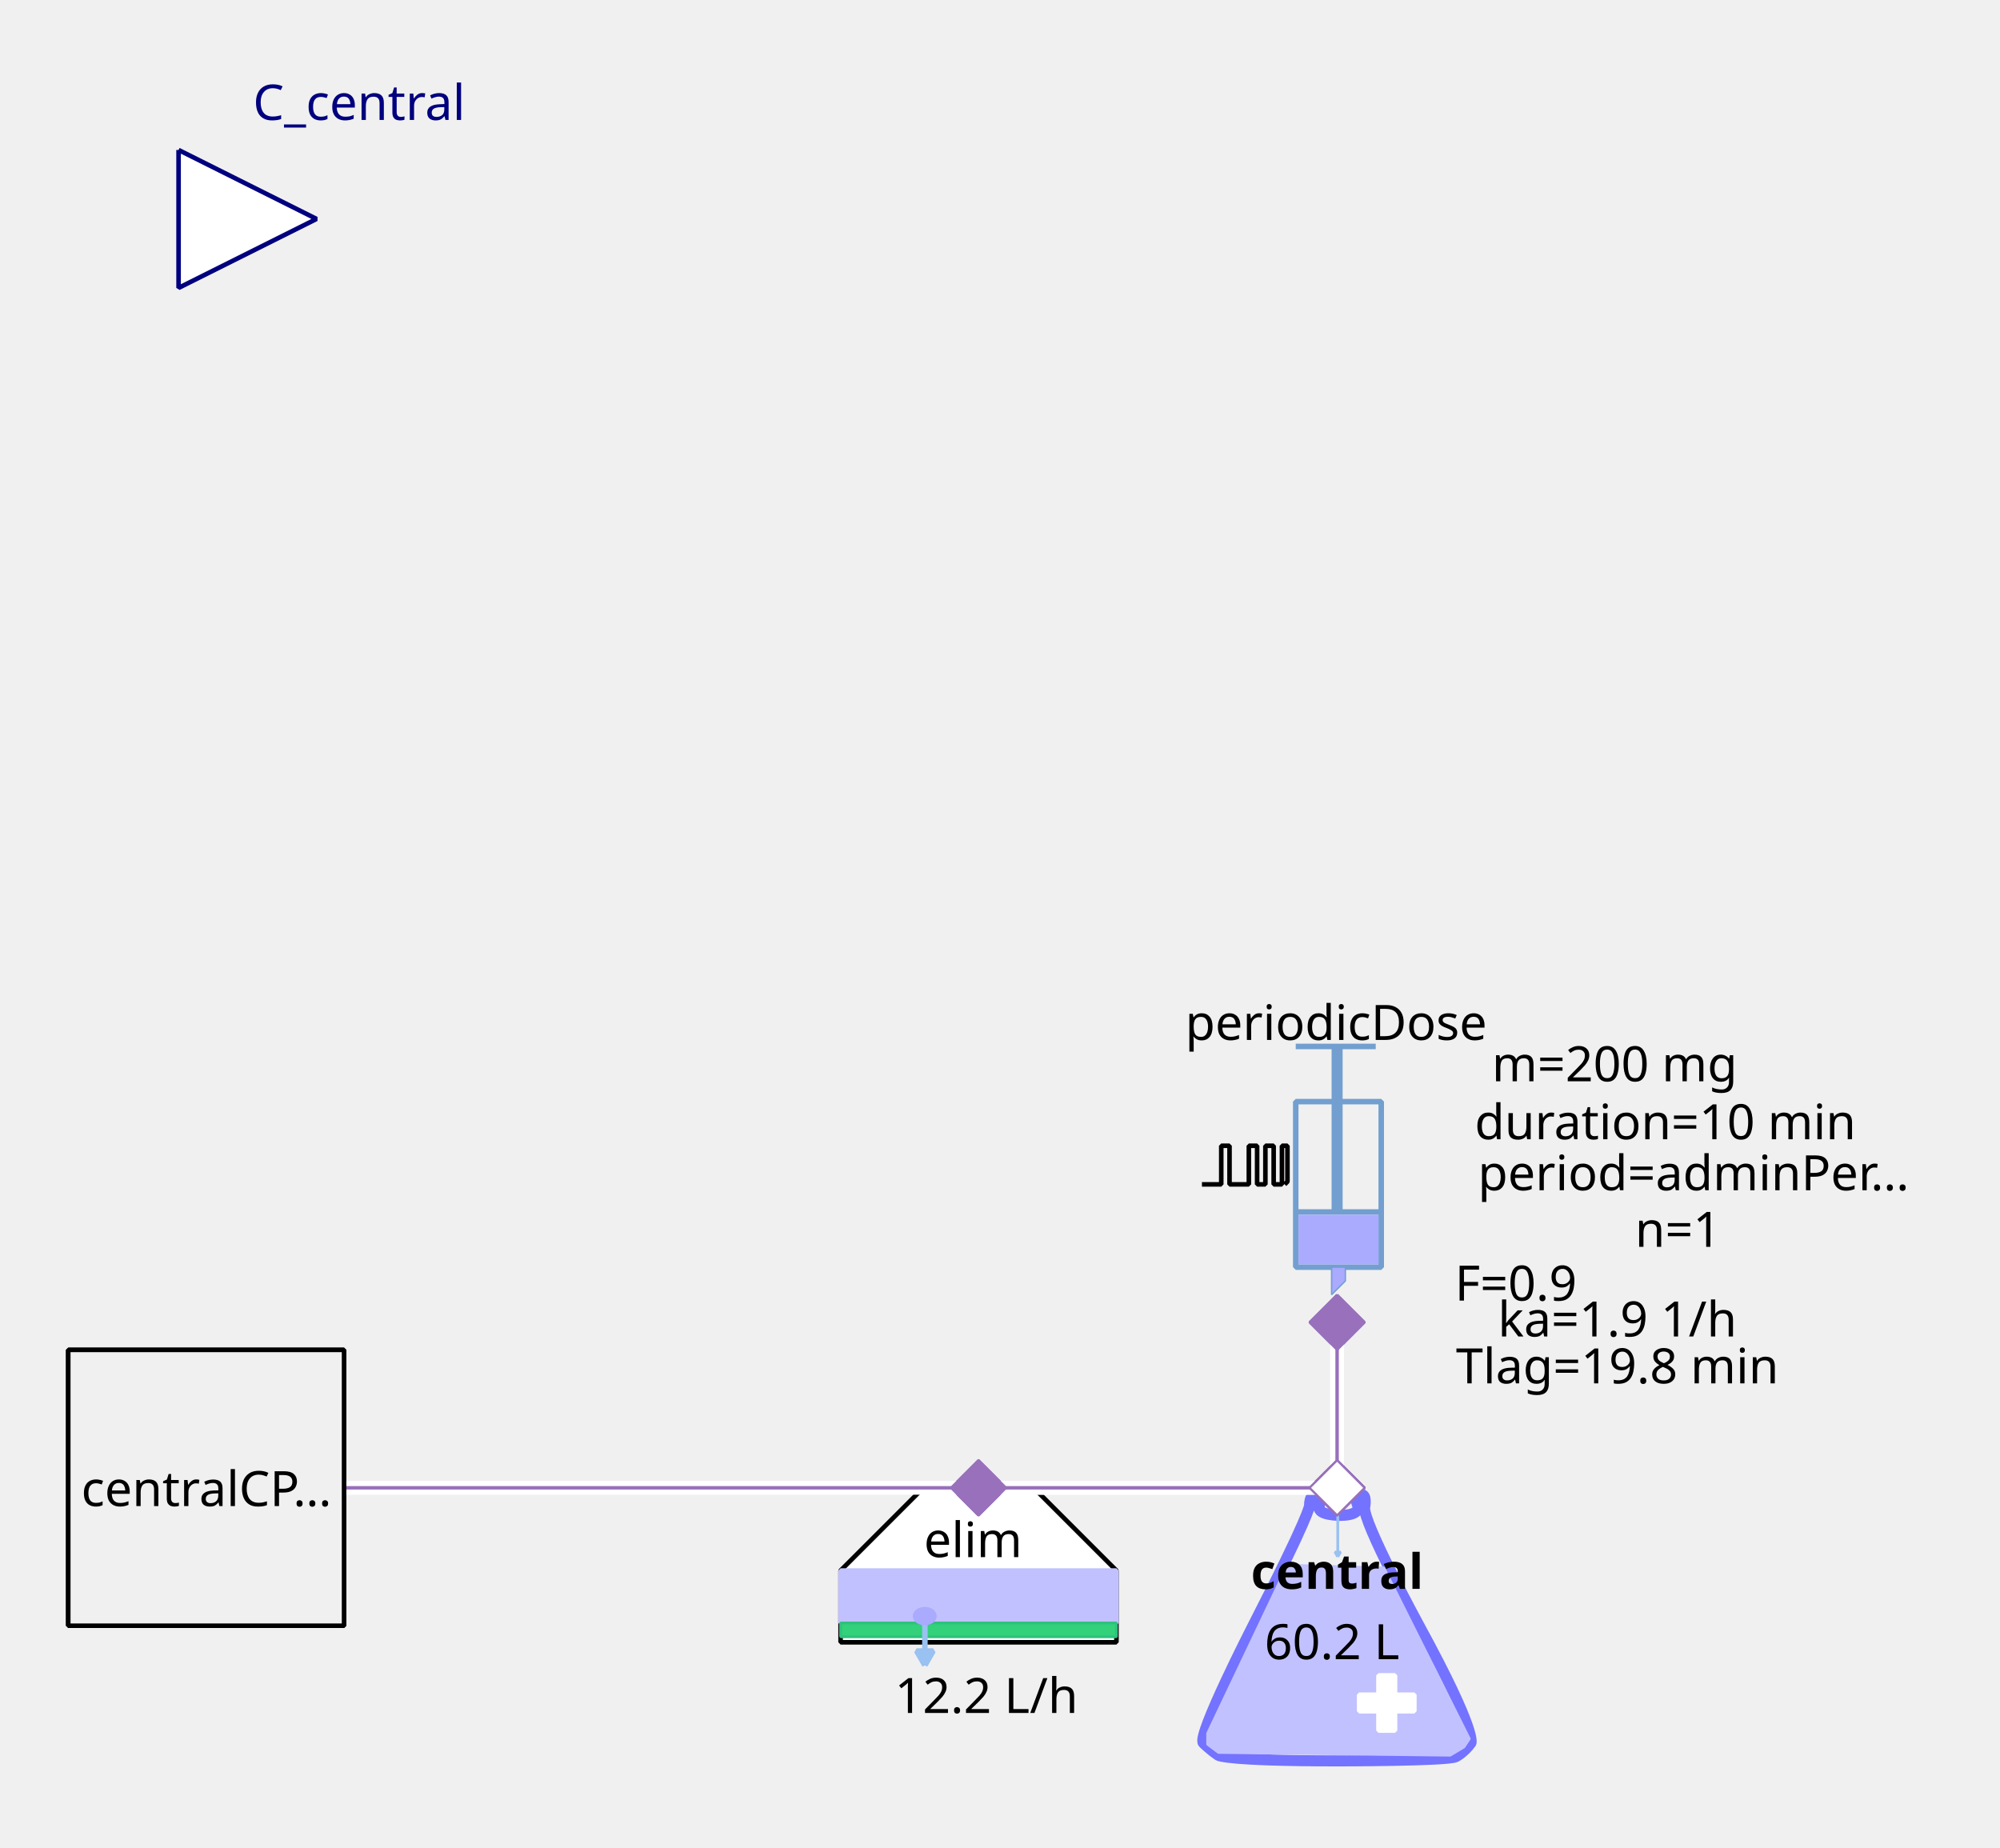
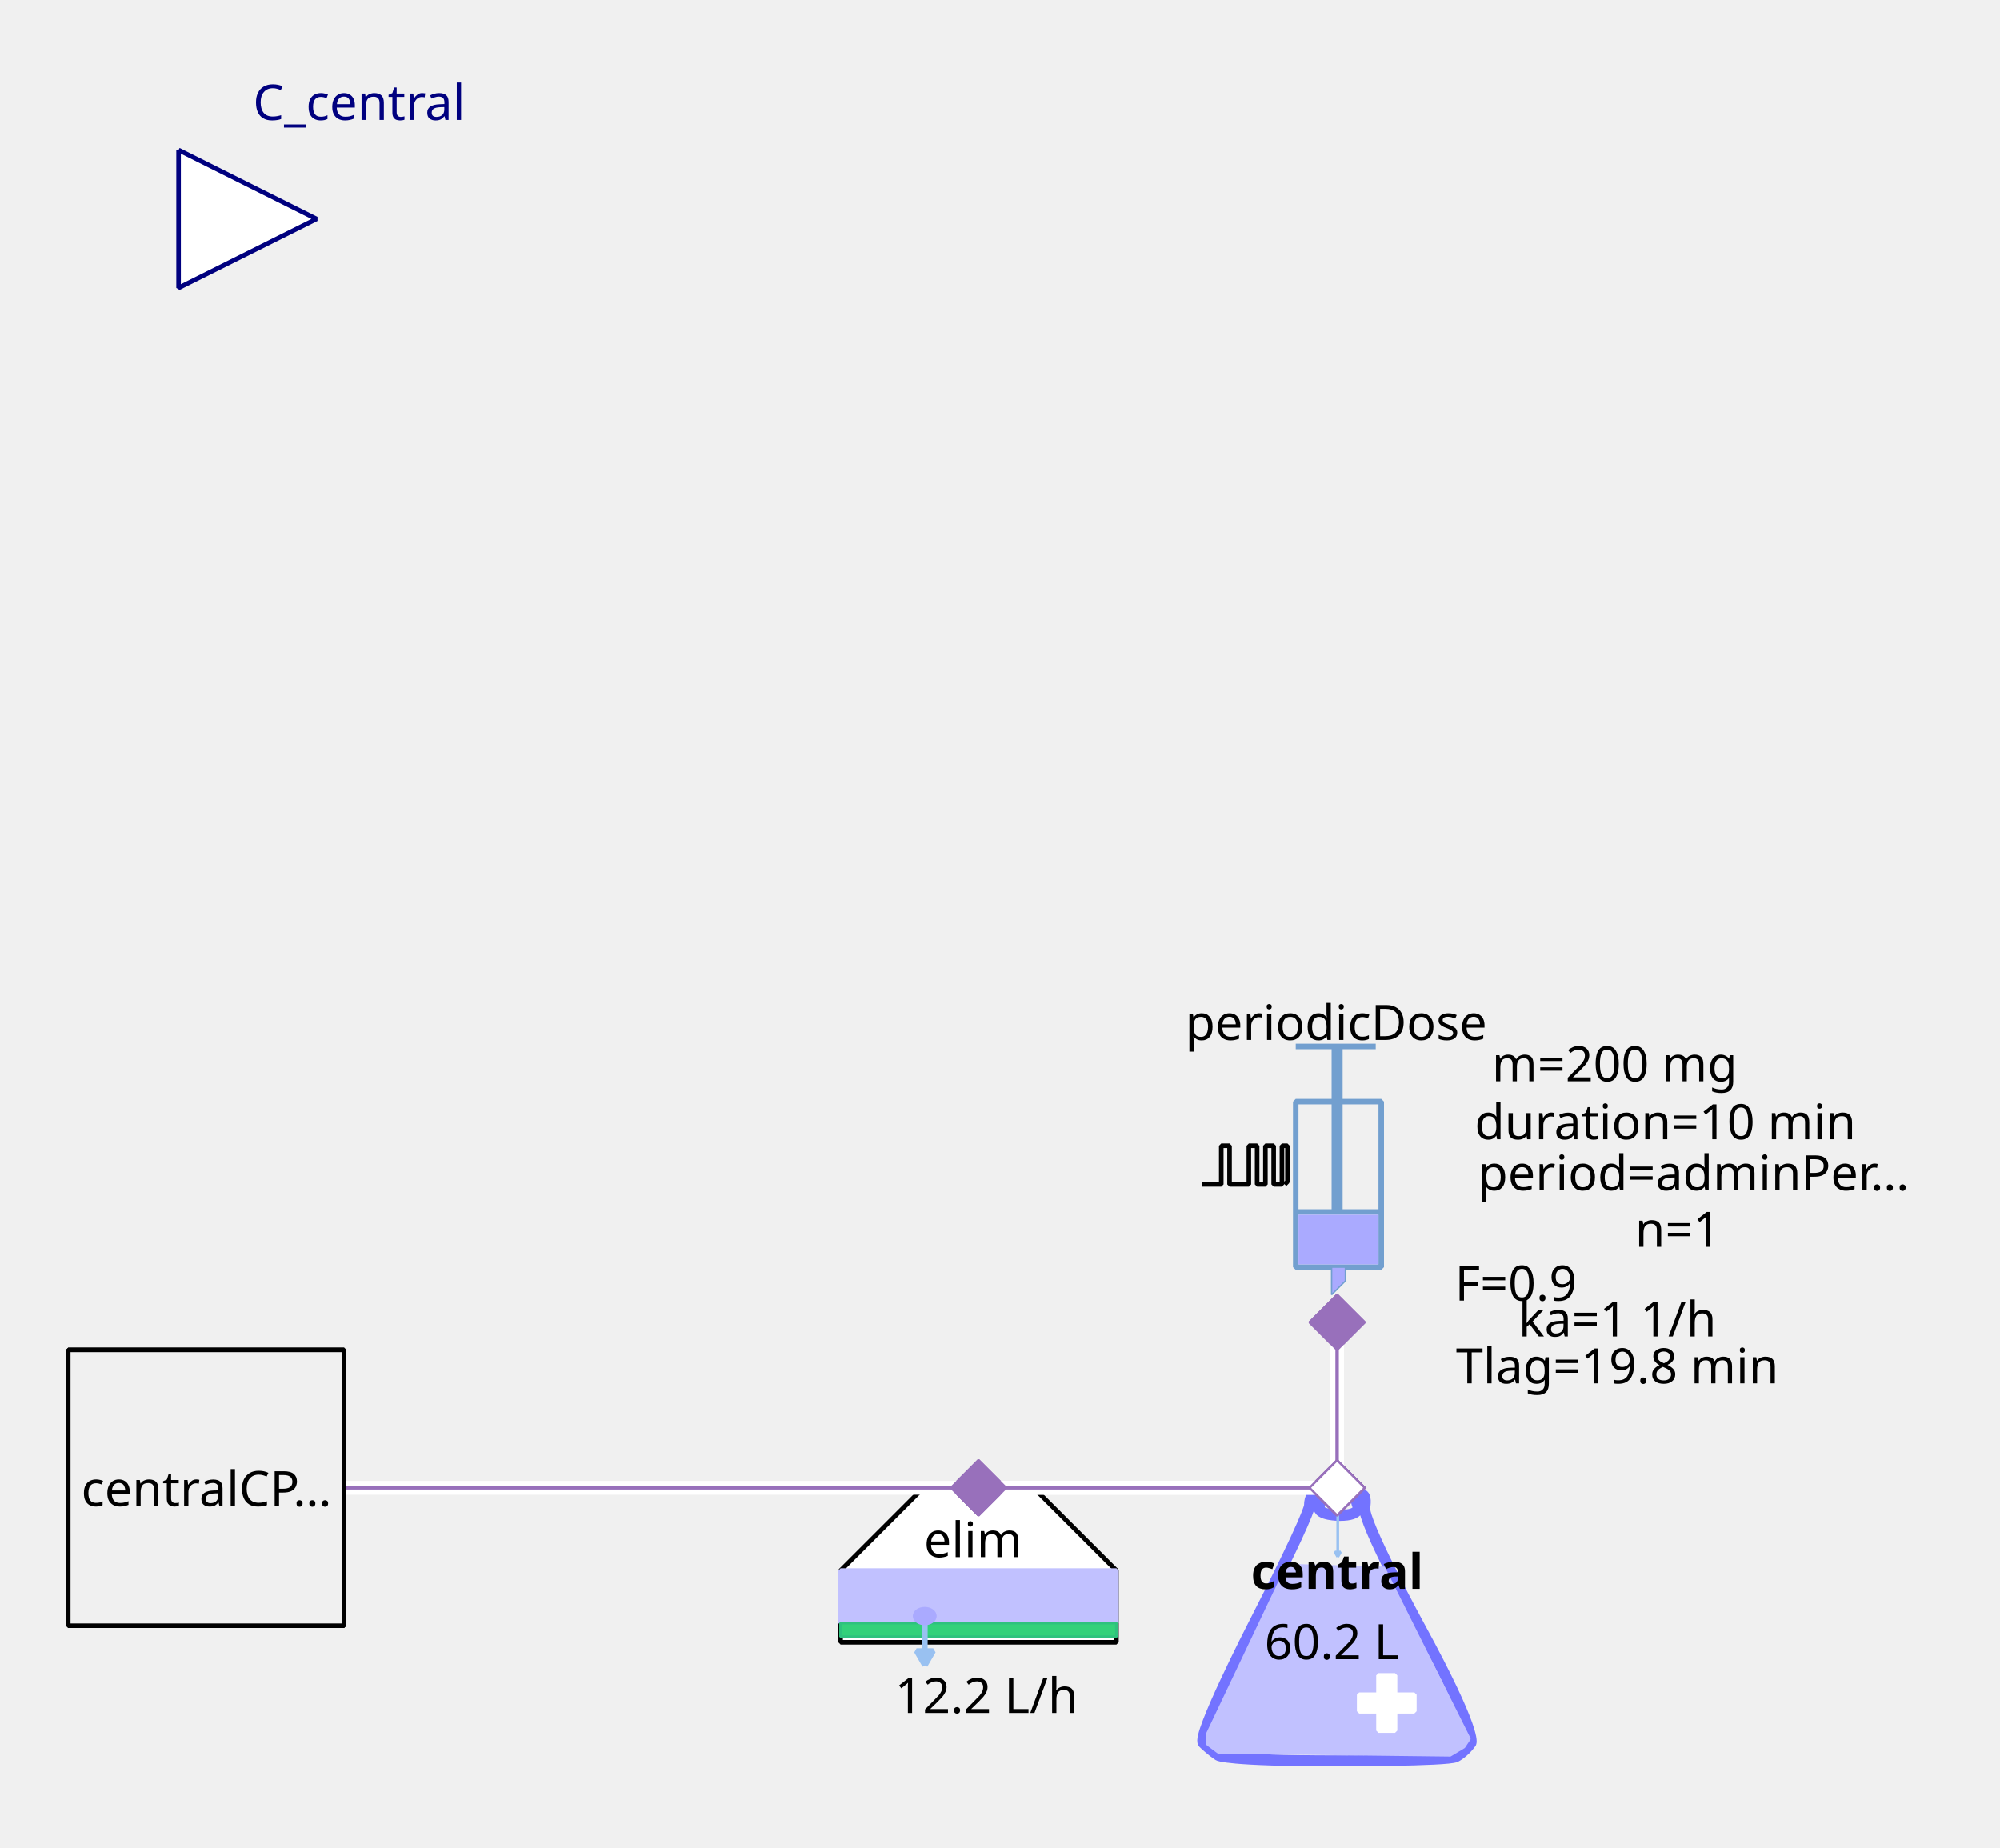
<svg xmlns="http://www.w3.org/2000/svg" width="115.711mm" height="106.892mm" viewBox="0 0 328 303" version="1.2" baseProfile="tiny">
  <defs>
</defs>
  <g fill="none" stroke="black" stroke-width="1" fill-rule="evenodd" stroke-linecap="square" stroke-linejoin="bevel">
    <g fill="none" stroke="#7373ff" stroke-opacity="1" stroke-width="8" stroke-linecap="butt" stroke-linejoin="miter" stroke-miterlimit="1" transform="matrix(0.22619,0,0,-0.22619,219.06,266.619)" font-family="Sans" font-size="10" font-weight="400" font-style="normal">
      <path vector-effect="none" fill-rule="evenodd" d="M-19,87 C-19,87 -19,80 -60,0 C-60,0 -101,-80 -96,-85 C-96,-85 -91,-90 -85,-94 C-85,-94 -79,-98 1,-98 C1,-98 81,-98 87,-95 C87,-95 93,-92 98,-85 C98,-85 103,-78 61,-1 C61,-1 19,76 21,86 C21,86 23,96 18,95 C18,95 13,94 16,87 C16,87 19,80 3,80 C3,80 -13,80 -12,86 C-12,86 -11,92 -12,94 C-12,94 -13,96 -16,95 C-16,95 -19,94 -19,87 " />
    </g>
    <g fill="#c1c1ff" fill-opacity="1" stroke="#c1c1ff" stroke-opacity="1" stroke-width="1.75" stroke-linecap="butt" stroke-linejoin="miter" stroke-miterlimit="1" transform="matrix(0.22619,0,0,-0.22619,219.06,272.5)" font-family="Sans" font-size="10" font-weight="400" font-style="normal">
      <path vector-effect="none" fill-rule="evenodd" d="M-35,70 L-93,-52 L-93,-60 L-85,-66 L83,-68 L93,-62 L97,-56 L35,68 L-35,70" />
    </g>
    <g fill="#ffffff" fill-opacity="1" stroke="#ffffff" stroke-opacity="1" stroke-width="1" stroke-linecap="butt" stroke-linejoin="miter" stroke-miterlimit="1" transform="matrix(0.22619,0,0,0.22619,227.429,279.286)" font-family="Sans" font-size="10" font-weight="400" font-style="normal">
      <rect vector-effect="non-scaling-stroke" x="-6" y="-20" width="12" height="40" />
    </g>
    <g fill="#ffffff" fill-opacity="1" stroke="#ffffff" stroke-opacity="1" stroke-width="1" stroke-linecap="butt" stroke-linejoin="miter" stroke-miterlimit="1" transform="matrix(0,0.22619,-0.22619,0,227.429,279.286)" font-family="Sans" font-size="10" font-weight="400" font-style="normal">
      <rect vector-effect="non-scaling-stroke" x="-6" y="-20" width="12" height="40" />
    </g>
    <g fill="none" stroke="#99c1f1" stroke-opacity="1" stroke-width="2" stroke-linecap="butt" stroke-linejoin="miter" stroke-miterlimit="1" transform="matrix(0.22619,0,0,-0.22619,219.392,251.697)" font-family="Sans" font-size="10" font-weight="400" font-style="normal">
      <path vector-effect="none" fill-rule="evenodd" d="M0,16 L0,-16" />
    </g>
    <g fill="#99c1f1" fill-opacity="1" stroke="#99c1f1" stroke-opacity="1" stroke-width="2" stroke-linecap="butt" stroke-linejoin="miter" stroke-miterlimit="1" transform="matrix(0.22619,0,0,-0.22619,219.392,251.697)" font-family="Sans" font-size="10" font-weight="400" font-style="normal">
      <path vector-effect="none" fill-rule="evenodd" d="M0,-16 L2,-12.536 L-2,-12.536 L0,-16" />
    </g>
    <g fill="none" stroke="#000000" stroke-opacity="1" stroke-width="1" stroke-linecap="butt" stroke-linejoin="miter" stroke-miterlimit="1" transform="matrix(1,0,0,1,219.286,257.571)" font-family="Noto Sans" font-size="8" font-weight="700" font-style="normal">
      <text fill="#000000" fill-opacity="1" stroke="none" xml:space="preserve" x="-14.141" y="3" font-family="Noto Sans" font-size="8" font-weight="700" font-style="normal">central</text>
    </g>
    <g fill="none" stroke="#000000" stroke-opacity="1" stroke-width="1" stroke-linecap="butt" stroke-linejoin="miter" stroke-miterlimit="1" transform="matrix(1,0,0,1,219.06,269.107)" font-family="Noto Sans" font-size="8" font-weight="400" font-style="normal">
      <text fill="#000000" fill-opacity="1" stroke="none" xml:space="preserve" x="-0.606" y="3" font-family="Noto Sans" font-size="8" font-weight="400" font-style="normal" text-anchor="middle">60.2 L</text>
    </g>
    <g fill="#ffffff" fill-opacity="1" stroke="#9870bb" stroke-opacity="1" stroke-width="8" stroke-linecap="butt" stroke-linejoin="miter" stroke-miterlimit="1" transform="matrix(0.0452381,0,0,-0.0452381,219.286,244)" font-family="Sans" font-size="10" font-weight="400" font-style="normal">
      <path vector-effect="none" fill-rule="evenodd" d="M-100,0 L0,100 L100,0 L0,-100 L-100,0" />
    </g>
    <g fill="#ffffff" fill-opacity="1" stroke="#000000" stroke-opacity="1" stroke-width="1" stroke-linecap="butt" stroke-linejoin="miter" stroke-miterlimit="1" transform="matrix(0.22619,0,0,-0.22619,160.476,266.619)" font-family="Sans" font-size="10" font-weight="400" font-style="normal">
      <path vector-effect="non-scaling-stroke" fill-rule="evenodd" d="M-40,100 L40,100 L100,40 L100,-12 L80,-12 L-76,-12 L-100,-12 L-100,40 L-100,40 L-40,100" />
    </g>
    <g fill="none" stroke="#000000" stroke-opacity="1" stroke-width="1" stroke-linecap="butt" stroke-linejoin="miter" stroke-miterlimit="1" transform="matrix(1,0,0,1,159.571,252.369)" font-family="Noto Sans" font-size="8" font-weight="400" font-style="normal">
      <text fill="#000000" fill-opacity="1" stroke="none" xml:space="preserve" x="-8.047" y="3" font-family="Noto Sans" font-size="8" font-weight="400" font-style="normal">elim</text>
    </g>
    <g fill="#c1c1ff" fill-opacity="1" stroke="#c1c1ff" stroke-opacity="1" stroke-width="1" stroke-linecap="butt" stroke-linejoin="miter" stroke-miterlimit="1" transform="matrix(0.22619,0,0,0.22619,160.476,261.869)" font-family="Sans" font-size="10" font-weight="400" font-style="normal">
      <rect vector-effect="non-scaling-stroke" x="-100" y="-19" width="200" height="38" />
    </g>
    <g fill="#33d17a" fill-opacity="1" stroke="#2ec27e" stroke-opacity="1" stroke-width="2" stroke-linecap="butt" stroke-linejoin="miter" stroke-miterlimit="1" transform="matrix(0.22619,0,0,0.22619,160.476,267.298)" font-family="Sans" font-size="10" font-weight="400" font-style="normal">
      <rect x="-100" y="-5" width="200" height="10" />
    </g>
    <g fill="none" stroke="#99c1f1" stroke-opacity="1" stroke-width="4" stroke-linecap="butt" stroke-linejoin="miter" stroke-miterlimit="1" transform="matrix(0.22619,0,0,-0.22619,151.683,269.496)" font-family="Sans" font-size="10" font-weight="400" font-style="normal">
      <path vector-effect="none" fill-rule="evenodd" d="M0,16 L0,-16" />
    </g>
    <g fill="#99c1f1" fill-opacity="1" stroke="#99c1f1" stroke-opacity="1" stroke-width="4" stroke-linecap="butt" stroke-linejoin="miter" stroke-miterlimit="1" transform="matrix(0.22619,0,0,-0.22619,151.683,269.496)" font-family="Sans" font-size="10" font-weight="400" font-style="normal">
      <path vector-effect="none" fill-rule="evenodd" d="M0,-16 L6,-5.608 L-6,-5.608 L0,-16" />
    </g>
    <g fill="#aaaaff" fill-opacity="1" stroke="#aaaaff" stroke-opacity="1" stroke-width="1" stroke-linecap="butt" stroke-linejoin="miter" stroke-miterlimit="1" transform="matrix(0.22619,0,0,-0.22619,151.655,265.036)" font-family="Sans" font-size="10" font-weight="400" font-style="normal">
      <path vector-effect="non-scaling-stroke" fill-rule="evenodd" d="M7,0 C7,-2.761 3.866,-5 0,-5 C-3.866,-5 -7,-2.761 -7,0 C-7,2.761 -3.866,5 0,5 C3.866,5 7,2.761 7,0 " />
    </g>
    <g fill="none" stroke="#000000" stroke-opacity="1" stroke-width="1" stroke-linecap="butt" stroke-linejoin="miter" stroke-miterlimit="1" transform="matrix(1,0,0,1,161.155,277.929)" font-family="Noto Sans" font-size="8" font-weight="400" font-style="normal">
      <text fill="#000000" fill-opacity="1" stroke="none" xml:space="preserve" x="0.613" y="3" font-family="Noto Sans" font-size="8" font-weight="400" font-style="normal" text-anchor="middle">12.2 L/h</text>
    </g>
    <g fill="#9870bb" fill-opacity="1" stroke="#9870bb" stroke-opacity="1" stroke-width="8" stroke-linecap="butt" stroke-linejoin="miter" stroke-miterlimit="1" transform="matrix(0.0452381,0,0,-0.0452381,160.476,244)" font-family="Sans" font-size="10" font-weight="400" font-style="normal">
      <path vector-effect="none" fill-rule="evenodd" d="M-100,0 L0,100 L100,0 L0,-100 L-100,0" />
    </g>
    <g fill="none" stroke="#729fcf" stroke-opacity="1" stroke-width="4" stroke-linecap="butt" stroke-linejoin="miter" stroke-miterlimit="1" transform="matrix(0.22619,0,0,0.22619,215.214,195.595)" font-family="Sans" font-size="10" font-weight="400" font-style="normal">
      <rect x="-12" y="-66" width="62" height="120" />
    </g>
    <g fill="none" stroke="#729fcf" stroke-opacity="1" stroke-width="8" stroke-linecap="butt" stroke-linejoin="miter" stroke-miterlimit="1" transform="matrix(0.22619,0,0,-0.22619,219.286,176.369)" font-family="Sans" font-size="10" font-weight="400" font-style="normal">
      <path vector-effect="none" fill-rule="evenodd" d="M0,21 L0,-99" />
    </g>
    <g fill="none" stroke="#729fcf" stroke-opacity="1" stroke-width="4" stroke-linecap="butt" stroke-linejoin="miter" stroke-miterlimit="1" transform="matrix(0.22619,0,0,-0.22619,219.06,171.619)" font-family="Sans" font-size="10" font-weight="400" font-style="normal">
      <path vector-effect="none" fill-rule="evenodd" d="M-29,0 L29,0" />
    </g>
    <g fill="none" stroke="#729fcf" stroke-opacity="1" stroke-width="4" stroke-linecap="butt" stroke-linejoin="miter" stroke-miterlimit="1" transform="matrix(0.22619,0,0,-0.22619,219.512,198.762)" font-family="Sans" font-size="10" font-weight="400" font-style="normal">
      <path vector-effect="none" fill-rule="evenodd" d="M-31,0 L31,0" />
    </g>
    <g fill="#aaaaff" fill-opacity="1" stroke="none" transform="matrix(0.22619,0,0,0.22619,219.512,203.286)" font-family="Sans" font-size="10" font-weight="400" font-style="normal">
      <rect vector-effect="non-scaling-stroke" x="-29" y="-18" width="58" height="36" />
    </g>
    <g fill="none" stroke="#000000" stroke-opacity="1" stroke-width="1" stroke-linecap="butt" stroke-linejoin="miter" stroke-miterlimit="1" transform="matrix(1,0,0,1,219.06,167.548)" font-family="Noto Sans" font-size="8" font-weight="400" font-style="normal">
      <text fill="#000000" fill-opacity="1" stroke="none" xml:space="preserve" x="-24.688" y="3" font-family="Noto Sans" font-size="8" font-weight="400" font-style="normal">periodicDose</text>
    </g>
    <g fill="#aaaaff" fill-opacity="1" stroke="#729fcf" stroke-opacity="1" stroke-width="1" stroke-linecap="butt" stroke-linejoin="miter" stroke-miterlimit="1" transform="matrix(0.22619,0,0,-0.22619,218.833,210.071)" font-family="Sans" font-size="10" font-weight="400" font-style="normal">
      <path vector-effect="none" fill-rule="evenodd" d="M-2,10 L-2,-10 L8,0 L8,10 L-2,10" />
    </g>
    <g fill="none" stroke="#000000" stroke-opacity="1" stroke-width="1" stroke-linecap="butt" stroke-linejoin="miter" stroke-miterlimit="1" transform="matrix(1,0,0,1,277.869,174.333)" font-family="Noto Sans" font-size="8" font-weight="400" font-style="normal">
      <text fill="#000000" fill-opacity="1" stroke="none" xml:space="preserve" x="-13.073" y="3" font-family="Noto Sans" font-size="8" font-weight="400" font-style="normal" text-anchor="middle">m=200 mg</text>
    </g>
    <g fill="none" stroke="#000000" stroke-opacity="1" stroke-width="1" stroke-linecap="butt" stroke-linejoin="miter" stroke-miterlimit="1" transform="matrix(1,0,0,1,278.774,192.202)" font-family="Noto Sans" font-size="8" font-weight="400" font-style="normal">
      <text fill="#000000" fill-opacity="1" stroke="none" xml:space="preserve" x="-36.406" y="3" font-family="Noto Sans" font-size="8" font-weight="400" font-style="normal">period=adminPer…</text>
    </g>
    <g fill="none" stroke="#000000" stroke-opacity="1" stroke-width="1" stroke-linecap="butt" stroke-linejoin="miter" stroke-miterlimit="1" transform="matrix(1,0,0,1,277.869,183.833)" font-family="Noto Sans" font-size="8" font-weight="400" font-style="normal">
      <text fill="#000000" fill-opacity="1" stroke="none" xml:space="preserve" x="-4.753" y="3" font-family="Noto Sans" font-size="8" font-weight="400" font-style="normal" text-anchor="middle">duration=10 min</text>
    </g>
    <g fill="none" stroke="#000000" stroke-opacity="1" stroke-width="1" stroke-linecap="butt" stroke-linejoin="miter" stroke-miterlimit="1" transform="matrix(1,0,0,1,278.548,201.476)" font-family="Noto Sans" font-size="8" font-weight="400" font-style="normal">
      <text fill="#000000" fill-opacity="1" stroke="none" xml:space="preserve" x="-3.361" y="3" font-family="Noto Sans" font-size="8" font-weight="400" font-style="normal" text-anchor="middle">n=1</text>
    </g>
    <g fill="none" stroke="#000000" stroke-opacity="1" stroke-width="1" stroke-linecap="butt" stroke-linejoin="miter" stroke-miterlimit="1" transform="matrix(1,0,0,1,270.179,210.298)" font-family="Noto Sans" font-size="8" font-weight="400" font-style="normal">
      <text fill="#000000" fill-opacity="1" stroke="none" xml:space="preserve" x="-21.572" y="3" font-family="Noto Sans" font-size="8" font-weight="400" font-style="normal" text-anchor="middle">F=0.9</text>
    </g>
    <g fill="none" stroke="#000000" stroke-opacity="1" stroke-width="1" stroke-linecap="butt" stroke-linejoin="miter" stroke-miterlimit="1" transform="matrix(0.22619,0,0,-0.22619,204.131,191.118)" font-family="Sans" font-size="10" font-weight="400" font-style="normal">
      <path vector-effect="non-scaling-stroke" fill-rule="evenodd" d="M-31,-13.793 L-17,-13.793 L-17,14.207 L-11,14.207 L-11,-13.793 L3,-13.793 L3,14.207 L9,14.207 L9,-13.793 L15,-13.793 L15,14.207 L21,14.207 L21,-13.793 L27,-13.793 L27,14.207 L31,14.207 L31,-11.793 L29,-13.793" />
    </g>
    <g fill="none" stroke="#000000" stroke-opacity="1" stroke-width="1" stroke-linecap="butt" stroke-linejoin="miter" stroke-miterlimit="1" transform="matrix(1,0,0,1,270.179,216.179)" font-family="Noto Sans" font-size="8" font-weight="400" font-style="normal">
-       <text fill="#000000" fill-opacity="1" stroke="none" xml:space="preserve" x="-4.932" y="3" font-family="Noto Sans" font-size="8" font-weight="400" font-style="normal" text-anchor="middle">ka=1.9 1/h</text>
+       <text fill="#000000" fill-opacity="1" stroke="none" xml:space="preserve" x="-4.932" y="3" font-family="Noto Sans" font-size="8" font-weight="400" font-style="normal" text-anchor="middle">ka=1 1/h</text>
    </g>
    <g fill="none" stroke="#000000" stroke-opacity="1" stroke-width="1" stroke-linecap="butt" stroke-linejoin="miter" stroke-miterlimit="1" transform="matrix(1,0,0,1,270.179,223.869)" font-family="Noto Sans" font-size="8" font-weight="400" font-style="normal">
      <text fill="#000000" fill-opacity="1" stroke="none" xml:space="preserve" x="-4.932" y="3" font-family="Noto Sans" font-size="8" font-weight="400" font-style="normal" text-anchor="middle">Tlag=19.8 min</text>
    </g>
    <g fill="#9870bb" fill-opacity="1" stroke="#9870bb" stroke-opacity="1" stroke-width="8" stroke-linecap="butt" stroke-linejoin="miter" stroke-miterlimit="1" transform="matrix(0,0.0452381,0.0452381,0,219.286,216.857)" font-family="Sans" font-size="10" font-weight="400" font-style="normal">
      <path vector-effect="none" fill-rule="evenodd" d="M-100,0 L0,100 L100,0 L0,-100 L-100,0" />
    </g>
    <g fill="#ffffff" fill-opacity="1" stroke="#00007f" stroke-opacity="1" stroke-width="1" stroke-linecap="butt" stroke-linejoin="miter" stroke-miterlimit="1" transform="matrix(0.22619,0,0,-0.22619,51.9048,35.9048)" font-family="Sans" font-size="10" font-weight="400" font-style="normal">
      <path vector-effect="non-scaling-stroke" fill-rule="evenodd" d="M-100,50 L0,0 L-100,-50 L-100,50" />
    </g>
    <g fill="none" stroke="#00007f" stroke-opacity="1" stroke-width="1" stroke-linecap="butt" stroke-linejoin="miter" stroke-miterlimit="1" transform="matrix(1,0,0,1,51.9048,-2.54762)" font-family="Noto Sans" font-size="8.078" font-weight="400" font-style="normal">
      <text fill="#00007f" fill-opacity="1" stroke="none" xml:space="preserve" x="-10.422" y="22.219" font-family="Noto Sans" font-size="8.078" font-weight="400" font-style="normal">C_central</text>
    </g>
    <g fill="#f0f0f0" fill-opacity="1" stroke="#000000" stroke-opacity="1" stroke-width="1" stroke-linecap="butt" stroke-linejoin="miter" stroke-miterlimit="1" transform="matrix(0.22619,0,0,-0.22619,33.8095,244)" font-family="Sans" font-size="10" font-weight="400" font-style="normal">
      <rect vector-effect="non-scaling-stroke" x="-100" y="-100" width="200" height="200" />
    </g>
    <g fill="none" stroke="#000000" stroke-opacity="1" stroke-width="1" stroke-linecap="butt" stroke-linejoin="miter" stroke-miterlimit="1" transform="matrix(1,0,0,1,33.8095,244)" font-family="Noto Sans" font-size="8" font-weight="400" font-style="normal">
      <text fill="#000000" fill-opacity="1" stroke="none" xml:space="preserve" x="-20.484" y="3" font-family="Noto Sans" font-size="8" font-weight="400" font-style="normal">centralCP…</text>
    </g>
    <g fill="#ffffff" fill-opacity="1" stroke="none" transform="matrix(2.2619,0,0,-2.2619,260,244)" font-family="Sans" font-size="10" font-weight="400" font-style="normal">
      <path vector-effect="none" fill-rule="nonzero" d="M-18,0.5 L-44,0.5 L-44.5,0.5 L-44.5,-0.5 L-44,-0.5 L-18,-0.5 L-17.5,-0.5 L-17.5,0.5 L-18,0.5" />
    </g>
    <g fill="none" stroke="#9870bb" stroke-opacity="1" stroke-width="0.25" stroke-linecap="butt" stroke-linejoin="miter" stroke-miterlimit="1" transform="matrix(2.2619,0,0,-2.2619,260,244)" font-family="Sans" font-size="10" font-weight="400" font-style="normal">
      <path vector-effect="none" fill-rule="evenodd" d="M-18,0 L-44,0" />
    </g>
    <g fill="#9870bb" fill-opacity="1" stroke="#9870bb" stroke-opacity="1" stroke-width="8" stroke-linecap="butt" stroke-linejoin="miter" stroke-miterlimit="1" transform="matrix(0.0452381,0,0,-0.0452381,160.476,244)" font-family="Sans" font-size="10" font-weight="400" font-style="normal">
      <path vector-effect="none" fill-rule="evenodd" d="M-100,0 L0,100 L100,0 L0,-100 L-100,0" />
    </g>
    <g fill="#ffffff" fill-opacity="1" stroke="#9870bb" stroke-opacity="1" stroke-width="8" stroke-linecap="butt" stroke-linejoin="miter" stroke-miterlimit="1" transform="matrix(0.0452381,0,0,-0.0452381,219.286,244)" font-family="Sans" font-size="10" font-weight="400" font-style="normal">
      <path vector-effect="none" fill-rule="evenodd" d="M-100,0 L0,100 L100,0 L0,-100 L-100,0" />
    </g>
    <g fill="#ffffff" fill-opacity="1" stroke="none" transform="matrix(2.2619,0,0,-2.2619,260,244)" font-family="Sans" font-size="10" font-weight="400" font-style="normal">
      <path vector-effect="none" fill-rule="nonzero" d="M-18.5,12 L-18.5,0 L-18.5,-0.5 L-17.5,-0.5 L-17.5,0 L-17.5,12 L-17.5,12.5 L-18.5,12.5 L-18.5,12" />
    </g>
    <g fill="none" stroke="#9870bb" stroke-opacity="1" stroke-width="0.25" stroke-linecap="butt" stroke-linejoin="miter" stroke-miterlimit="1" transform="matrix(2.2619,0,0,-2.2619,260,244)" font-family="Sans" font-size="10" font-weight="400" font-style="normal">
      <path vector-effect="none" fill-rule="evenodd" d="M-18,12 L-18,0" />
    </g>
    <g fill="#9870bb" fill-opacity="1" stroke="#9870bb" stroke-opacity="1" stroke-width="8" stroke-linecap="butt" stroke-linejoin="miter" stroke-miterlimit="1" transform="matrix(0,0.0452381,0.0452381,0,219.286,216.857)" font-family="Sans" font-size="10" font-weight="400" font-style="normal">
      <path vector-effect="none" fill-rule="evenodd" d="M-100,0 L0,100 L100,0 L0,-100 L-100,0" />
    </g>
    <g fill="#ffffff" fill-opacity="1" stroke="#9870bb" stroke-opacity="1" stroke-width="8" stroke-linecap="butt" stroke-linejoin="miter" stroke-miterlimit="1" transform="matrix(0.0452381,0,0,-0.0452381,219.286,244)" font-family="Sans" font-size="10" font-weight="400" font-style="normal">
      <path vector-effect="none" fill-rule="evenodd" d="M-100,0 L0,100 L100,0 L0,-100 L-100,0" />
    </g>
    <g fill="#ffffff" fill-opacity="1" stroke="none" transform="matrix(2.2619,0,0,-2.2619,260,244)" font-family="Sans" font-size="10" font-weight="400" font-style="normal">
      <path vector-effect="none" fill-rule="nonzero" d="M-18,0.5 L-100,0.5 L-100.5,0.5 L-100.5,-0.5 L-100,-0.5 L-18,-0.5 L-17.5,-0.5 L-17.5,0.5 L-18,0.5" />
    </g>
    <g fill="none" stroke="#9870bb" stroke-opacity="1" stroke-width="0.25" stroke-linecap="butt" stroke-linejoin="miter" stroke-miterlimit="1" transform="matrix(2.2619,0,0,-2.2619,260,244)" font-family="Sans" font-size="10" font-weight="400" font-style="normal">
      <path vector-effect="none" fill-rule="evenodd" d="M-18,0 L-100,0" />
    </g>
    <g fill="#f0f0f0" fill-opacity="1" stroke="#000000" stroke-opacity="1" stroke-width="1" stroke-linecap="butt" stroke-linejoin="miter" stroke-miterlimit="1" transform="matrix(0.22619,0,0,-0.22619,33.8095,244)" font-family="Sans" font-size="10" font-weight="400" font-style="normal">
      <rect vector-effect="non-scaling-stroke" x="-100" y="-100" width="200" height="200" />
    </g>
    <g fill="none" stroke="#000000" stroke-opacity="1" stroke-width="1" stroke-linecap="butt" stroke-linejoin="miter" stroke-miterlimit="1" transform="matrix(1,0,0,1,33.8095,244)" font-family="Noto Sans" font-size="8" font-weight="400" font-style="normal">
      <text fill="#000000" fill-opacity="1" stroke="none" xml:space="preserve" x="-20.484" y="3" font-family="Noto Sans" font-size="8" font-weight="400" font-style="normal">centralCP…</text>
    </g>
    <g fill="#9870bb" fill-opacity="1" stroke="#9870bb" stroke-opacity="1" stroke-width="8" stroke-linecap="butt" stroke-linejoin="miter" stroke-miterlimit="1" transform="matrix(0.0452381,0,0,-0.0452381,160.476,244)" font-family="Sans" font-size="10" font-weight="400" font-style="normal">
      <path vector-effect="none" fill-rule="evenodd" d="M-100,0 L0,100 L100,0 L0,-100 L-100,0" />
    </g>
    <g fill="#ffffff" fill-opacity="1" stroke="#9870bb" stroke-opacity="1" stroke-width="8" stroke-linecap="butt" stroke-linejoin="miter" stroke-miterlimit="1" transform="matrix(0.0452381,0,0,-0.0452381,219.286,244)" font-family="Sans" font-size="10" font-weight="400" font-style="normal">
      <path vector-effect="none" fill-rule="evenodd" d="M-100,0 L0,100 L100,0 L0,-100 L-100,0" />
    </g>
    <g fill="none" stroke="#000000" stroke-opacity="0" stroke-width="2" stroke-linecap="square" stroke-linejoin="bevel" transform="matrix(2.2619,0,0,-2.2619,219.286,266.619)" font-family="Sans" font-size="10" font-weight="400" font-style="normal">
      <polyline fill="none" vector-effect="non-scaling-stroke" points="-1,0 1,0 " />
      <polyline fill="none" vector-effect="non-scaling-stroke" points="0,-1 0,1 " />
    </g>
    <g fill="none" stroke="#000000" stroke-opacity="0" stroke-width="2" stroke-linecap="square" stroke-linejoin="bevel" transform="matrix(2.2619,0,0,-2.2619,160.476,266.619)" font-family="Sans" font-size="10" font-weight="400" font-style="normal">
      <polyline fill="none" vector-effect="non-scaling-stroke" points="-1,0 1,0 " />
      <polyline fill="none" vector-effect="non-scaling-stroke" points="0,-1 0,1 " />
    </g>
    <g fill="none" stroke="#000000" stroke-opacity="0" stroke-width="2" stroke-linecap="square" stroke-linejoin="bevel" transform="matrix(2.2619,0,0,-2.2619,219.286,194.238)" font-family="Sans" font-size="10" font-weight="400" font-style="normal">
      <polyline fill="none" vector-effect="non-scaling-stroke" points="-1,0 1,0 " />
      <polyline fill="none" vector-effect="non-scaling-stroke" points="0,-1 0,1 " />
    </g>
    <g fill="none" stroke="#000000" stroke-opacity="0" stroke-width="2" stroke-linecap="square" stroke-linejoin="bevel" transform="matrix(2.2619,0,0,-2.2619,51.9048,35.9048)" font-family="Sans" font-size="10" font-weight="400" font-style="normal">
      <polyline fill="none" vector-effect="non-scaling-stroke" points="-1,0 1,0 " />
      <polyline fill="none" vector-effect="non-scaling-stroke" points="0,-1 0,1 " />
    </g>
    <g fill="none" stroke="#000000" stroke-opacity="0" stroke-width="2" stroke-linecap="square" stroke-linejoin="bevel" transform="matrix(2.2619,0,0,-2.2619,33.8095,244)" font-family="Sans" font-size="10" font-weight="400" font-style="normal">
      <polyline fill="none" vector-effect="non-scaling-stroke" points="-1,0 1,0 " />
      <polyline fill="none" vector-effect="non-scaling-stroke" points="0,-1 0,1 " />
    </g>
  </g>
</svg>
